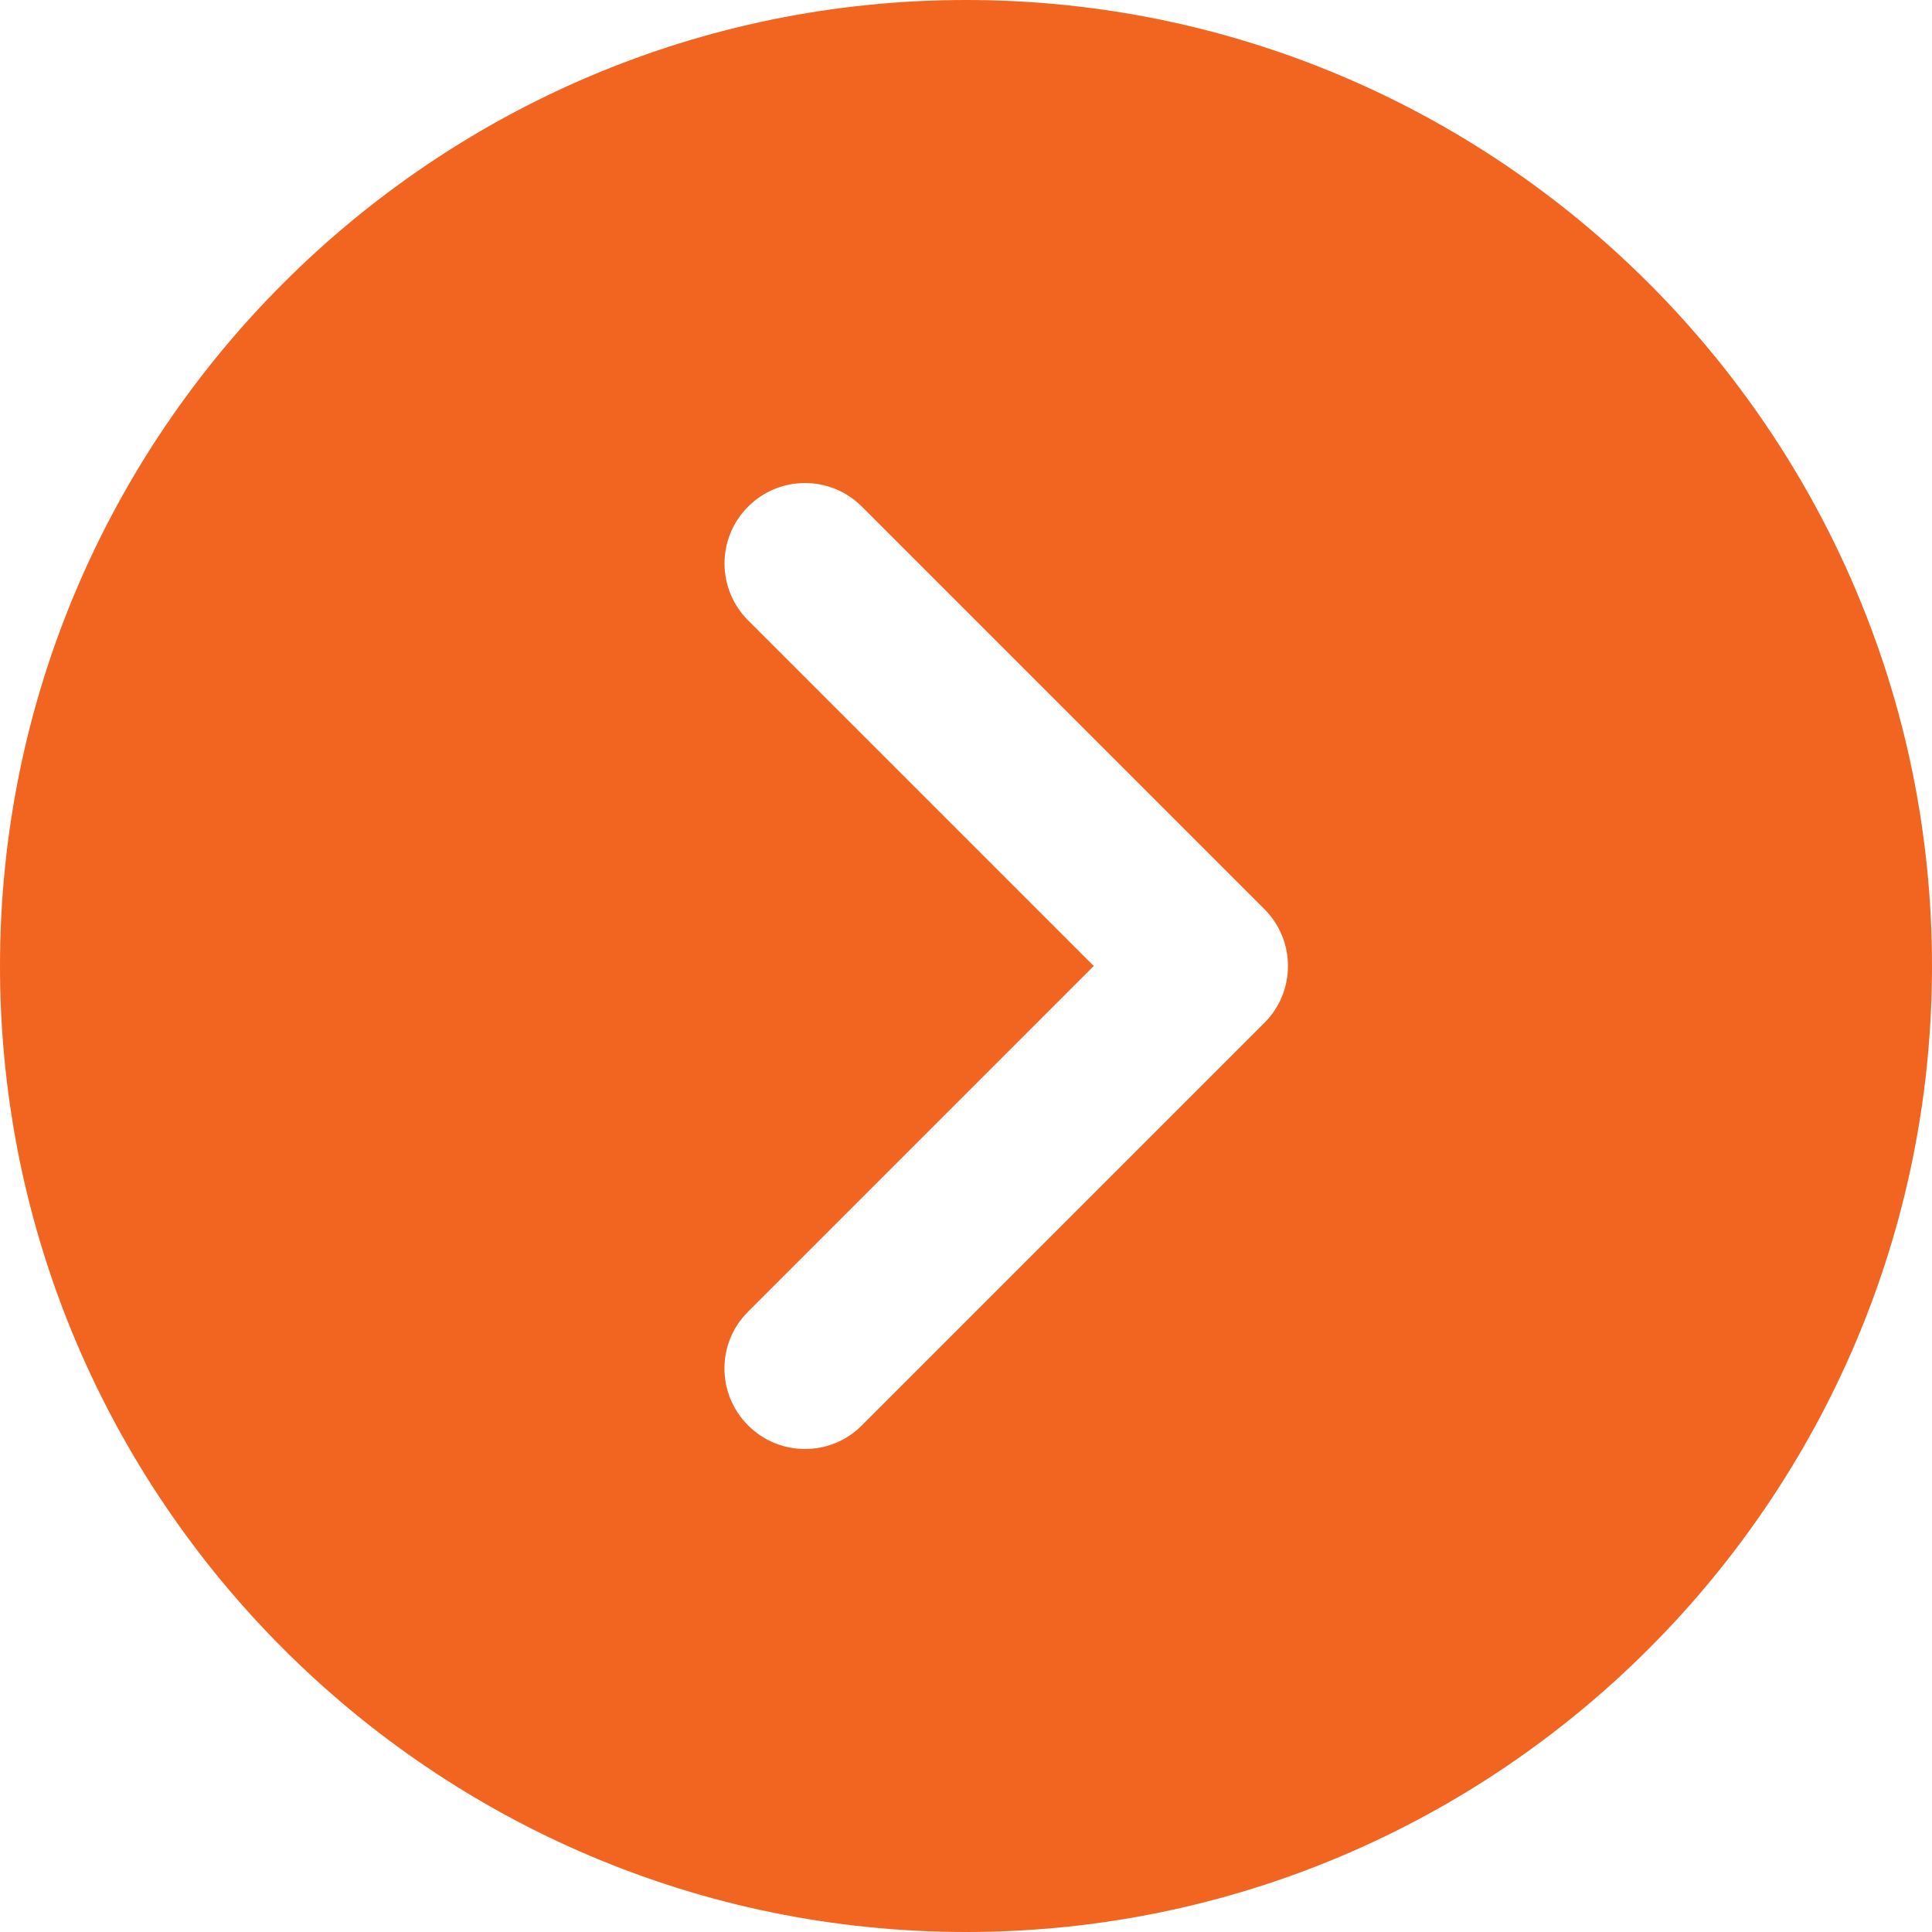
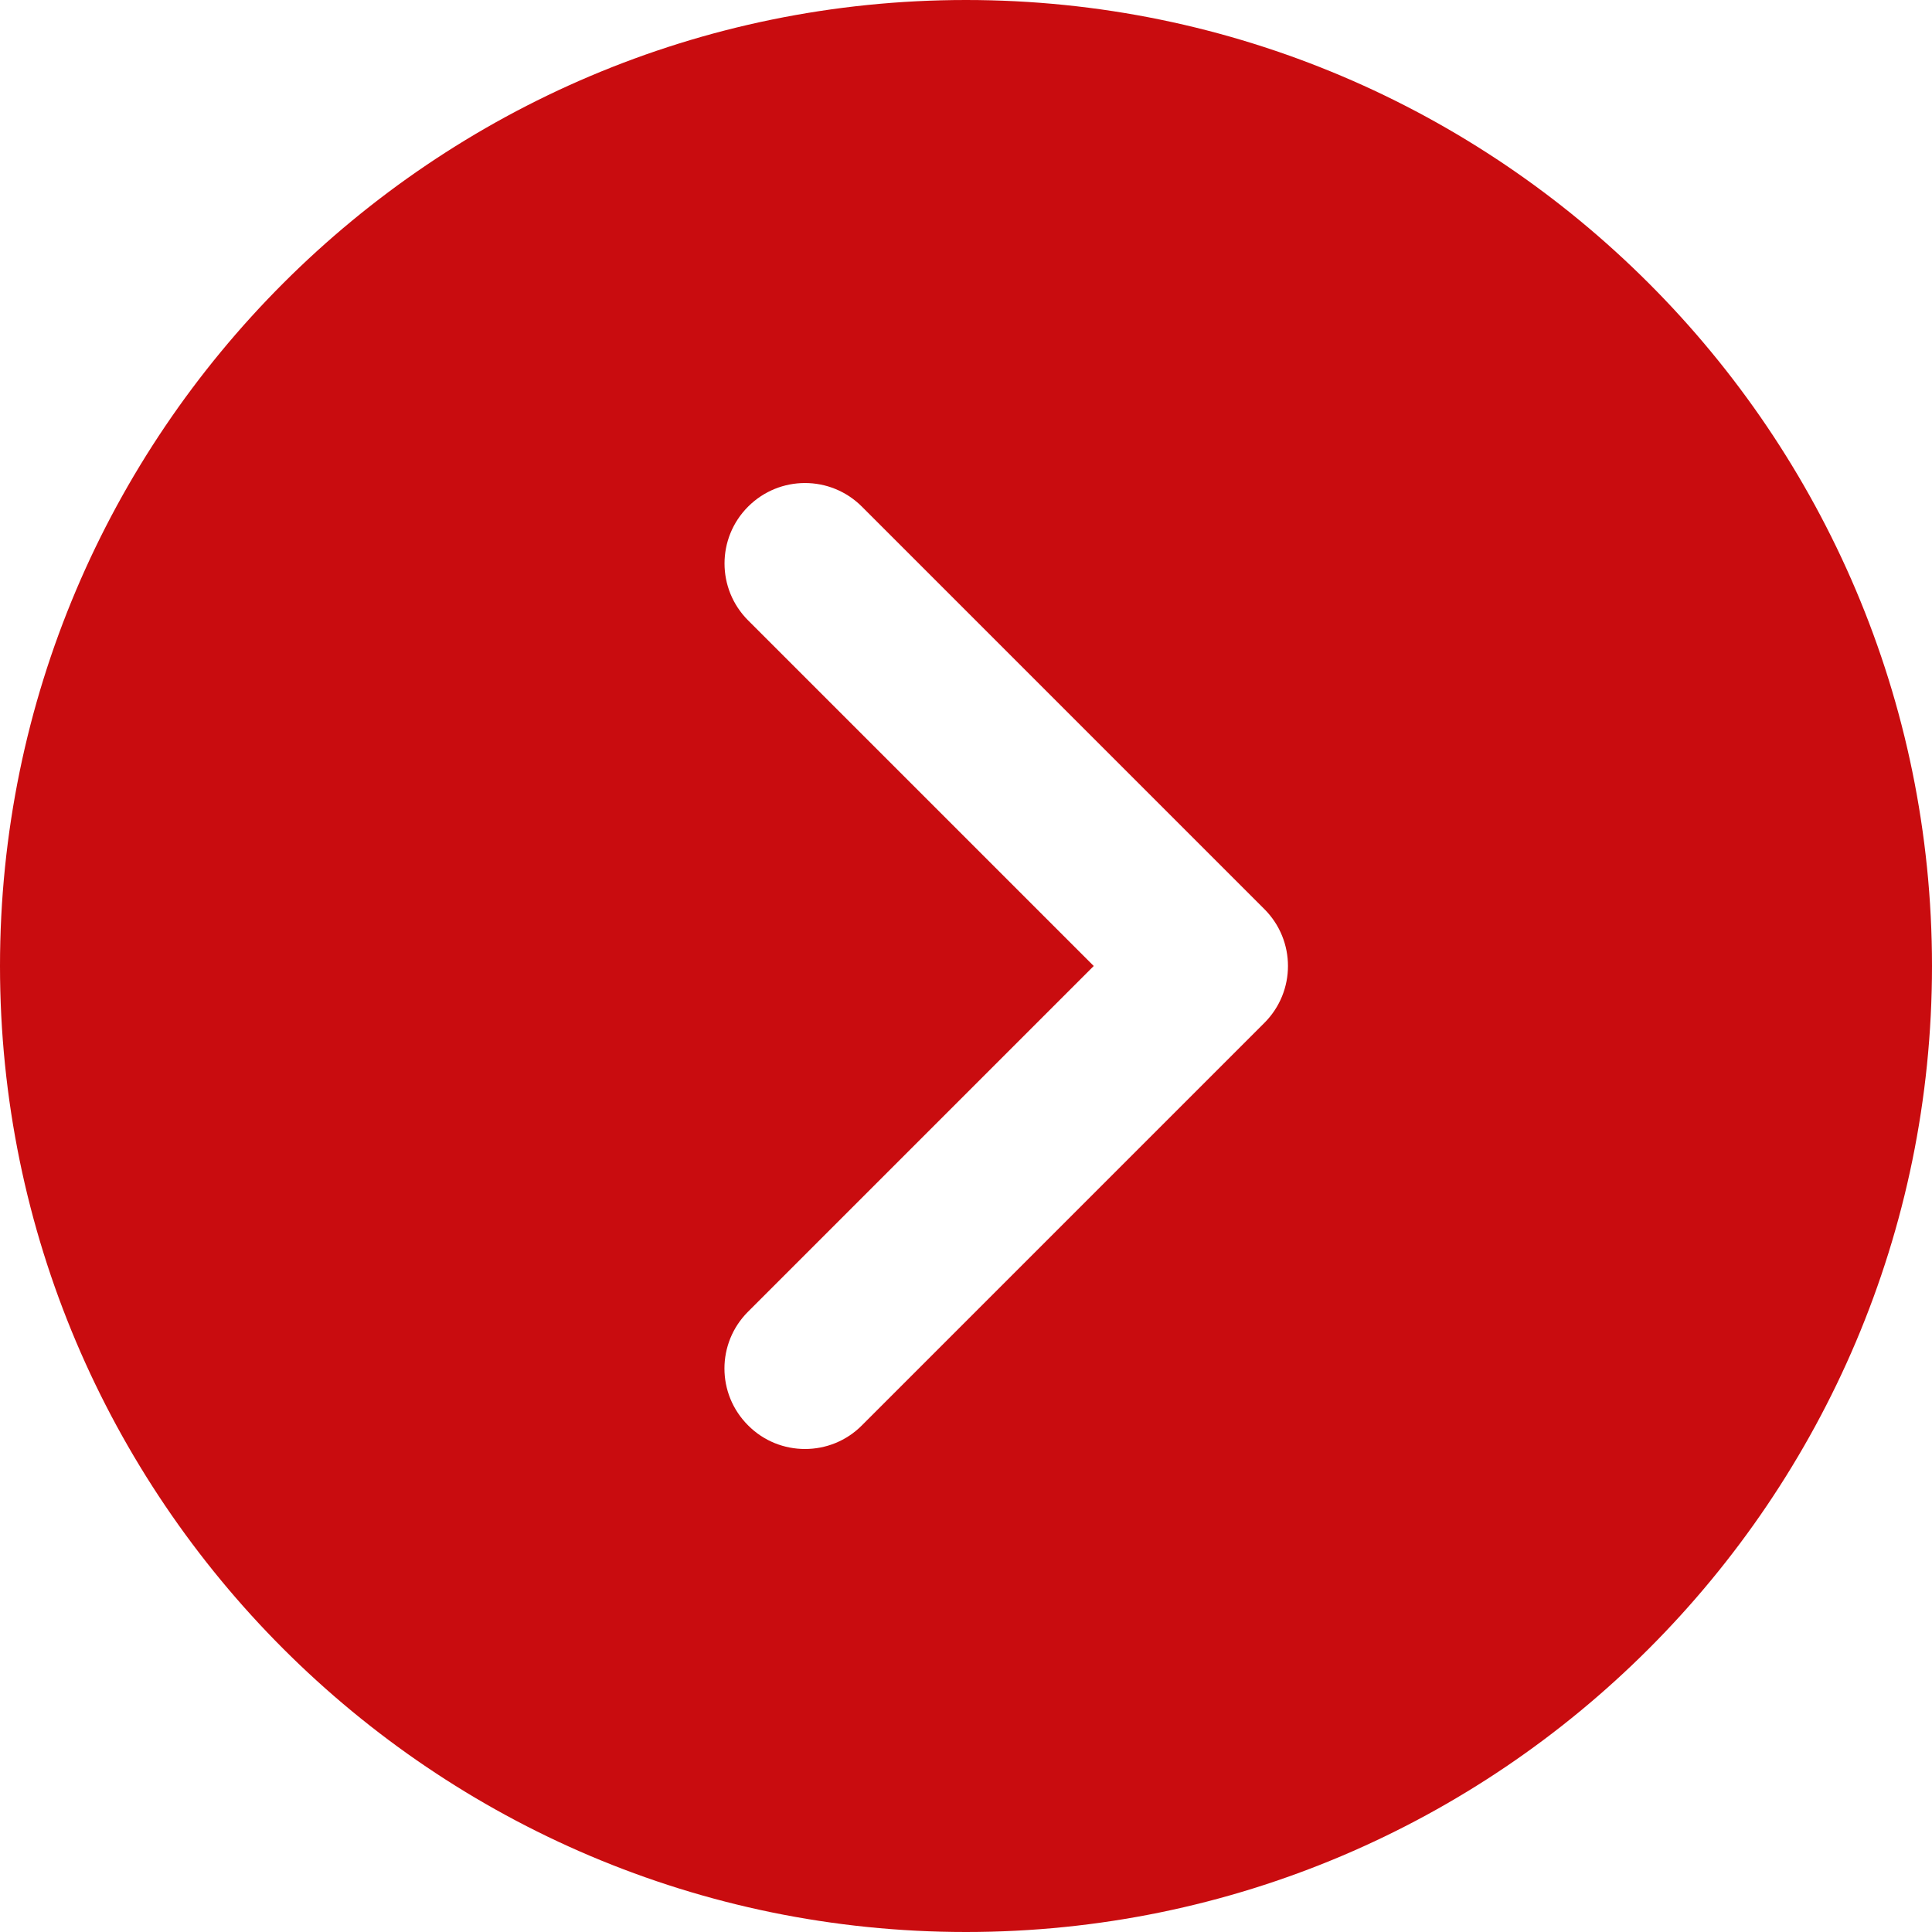
<svg xmlns="http://www.w3.org/2000/svg" width="18" height="18" viewBox="0 0 18 18" fill="none">
-   <path id="Vector" d="M9 0C4.037 0 0 4.037 0 9C0 13.963 4.037 18 9 18C13.963 18 18 13.963 18 9C18 4.037 13.963 0 9 0ZM11.78 9.53L8.03 13.28C7.884 13.427 7.692 13.5 7.5 13.5C7.308 13.5 7.116 13.427 6.97 13.28C6.676 12.987 6.676 12.513 6.97 12.22L10.19 9L6.97 5.78C6.677 5.487 6.677 5.013 6.97 4.72C7.263 4.427 7.737 4.427 8.03 4.72L11.78 8.47C12.073 8.763 12.073 9.237 11.78 9.53Z" fill="#F26521" />
+   <path id="Vector" d="M9 0C4.037 0 0 4.037 0 9C0 13.963 4.037 18 9 18C13.963 18 18 13.963 18 9C18 4.037 13.963 0 9 0ZM11.78 9.53L8.03 13.28C7.884 13.427 7.692 13.5 7.5 13.5C7.308 13.5 7.116 13.427 6.97 13.28C6.676 12.987 6.676 12.513 6.97 12.22L10.19 9L6.97 5.78C6.677 5.487 6.677 5.013 6.97 4.72C7.263 4.427 7.737 4.427 8.03 4.72L11.78 8.47C12.073 8.763 12.073 9.237 11.78 9.53Z" fill="#c90c0f" />
</svg>
